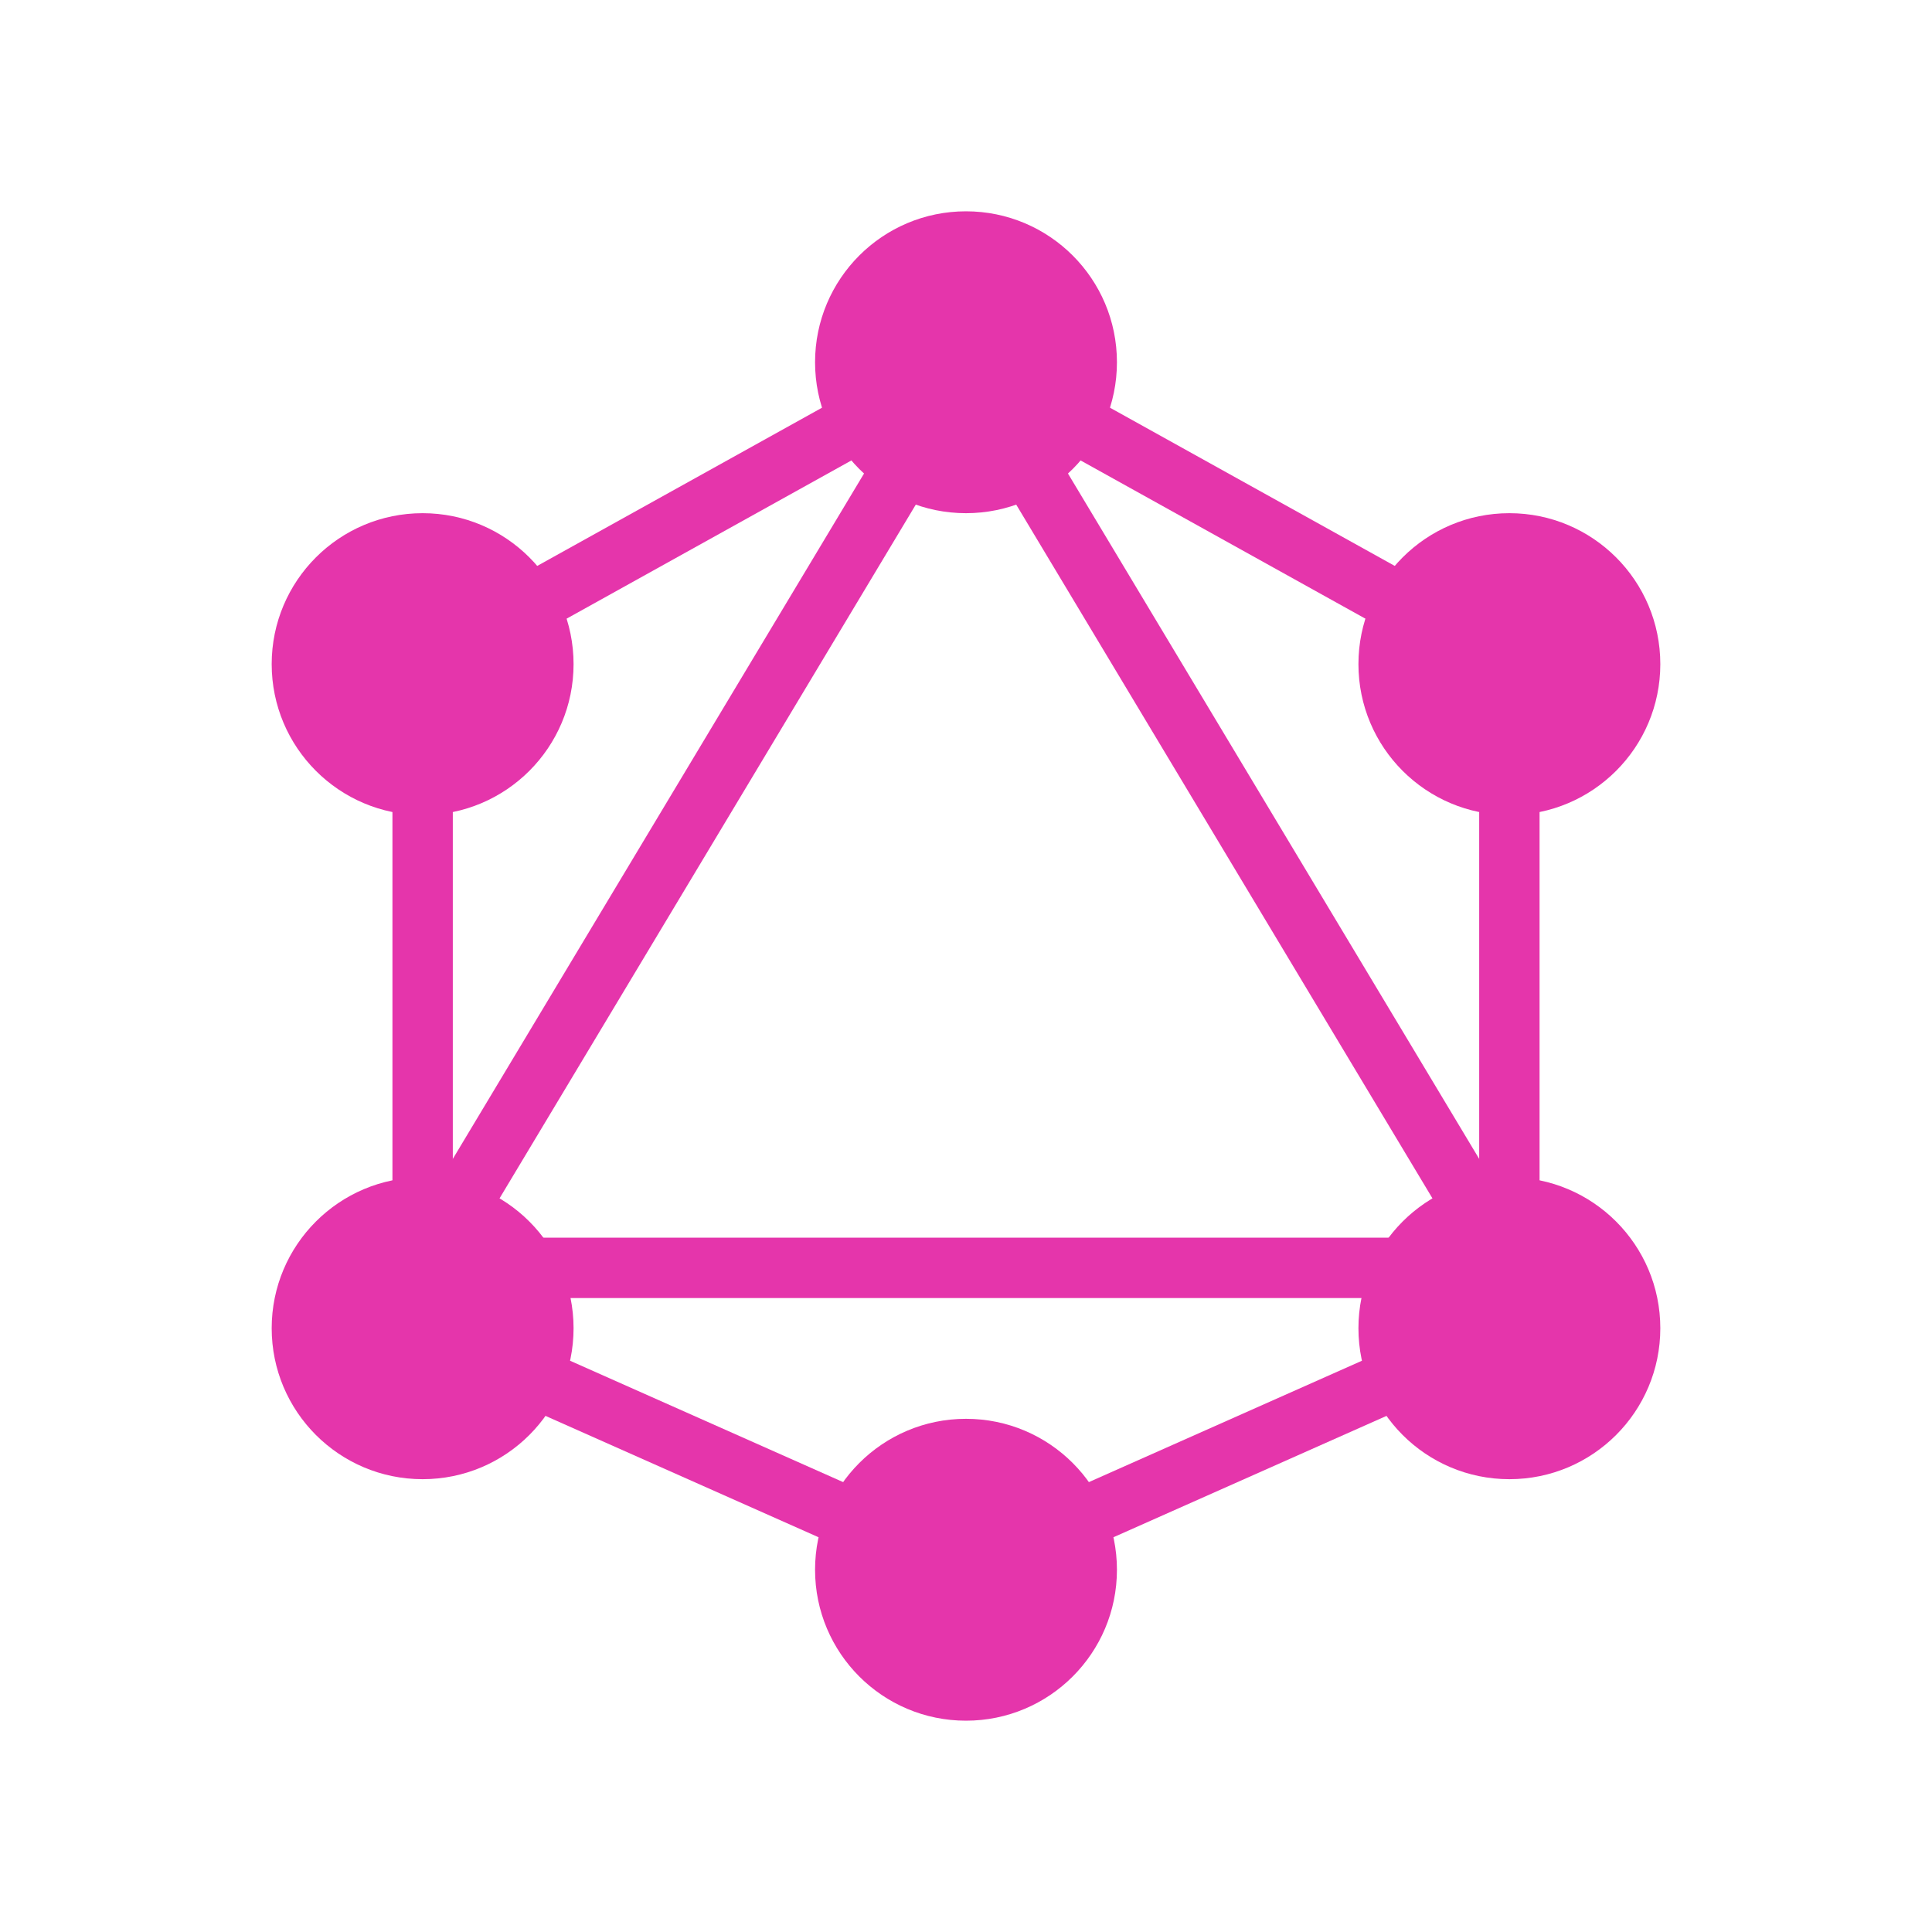
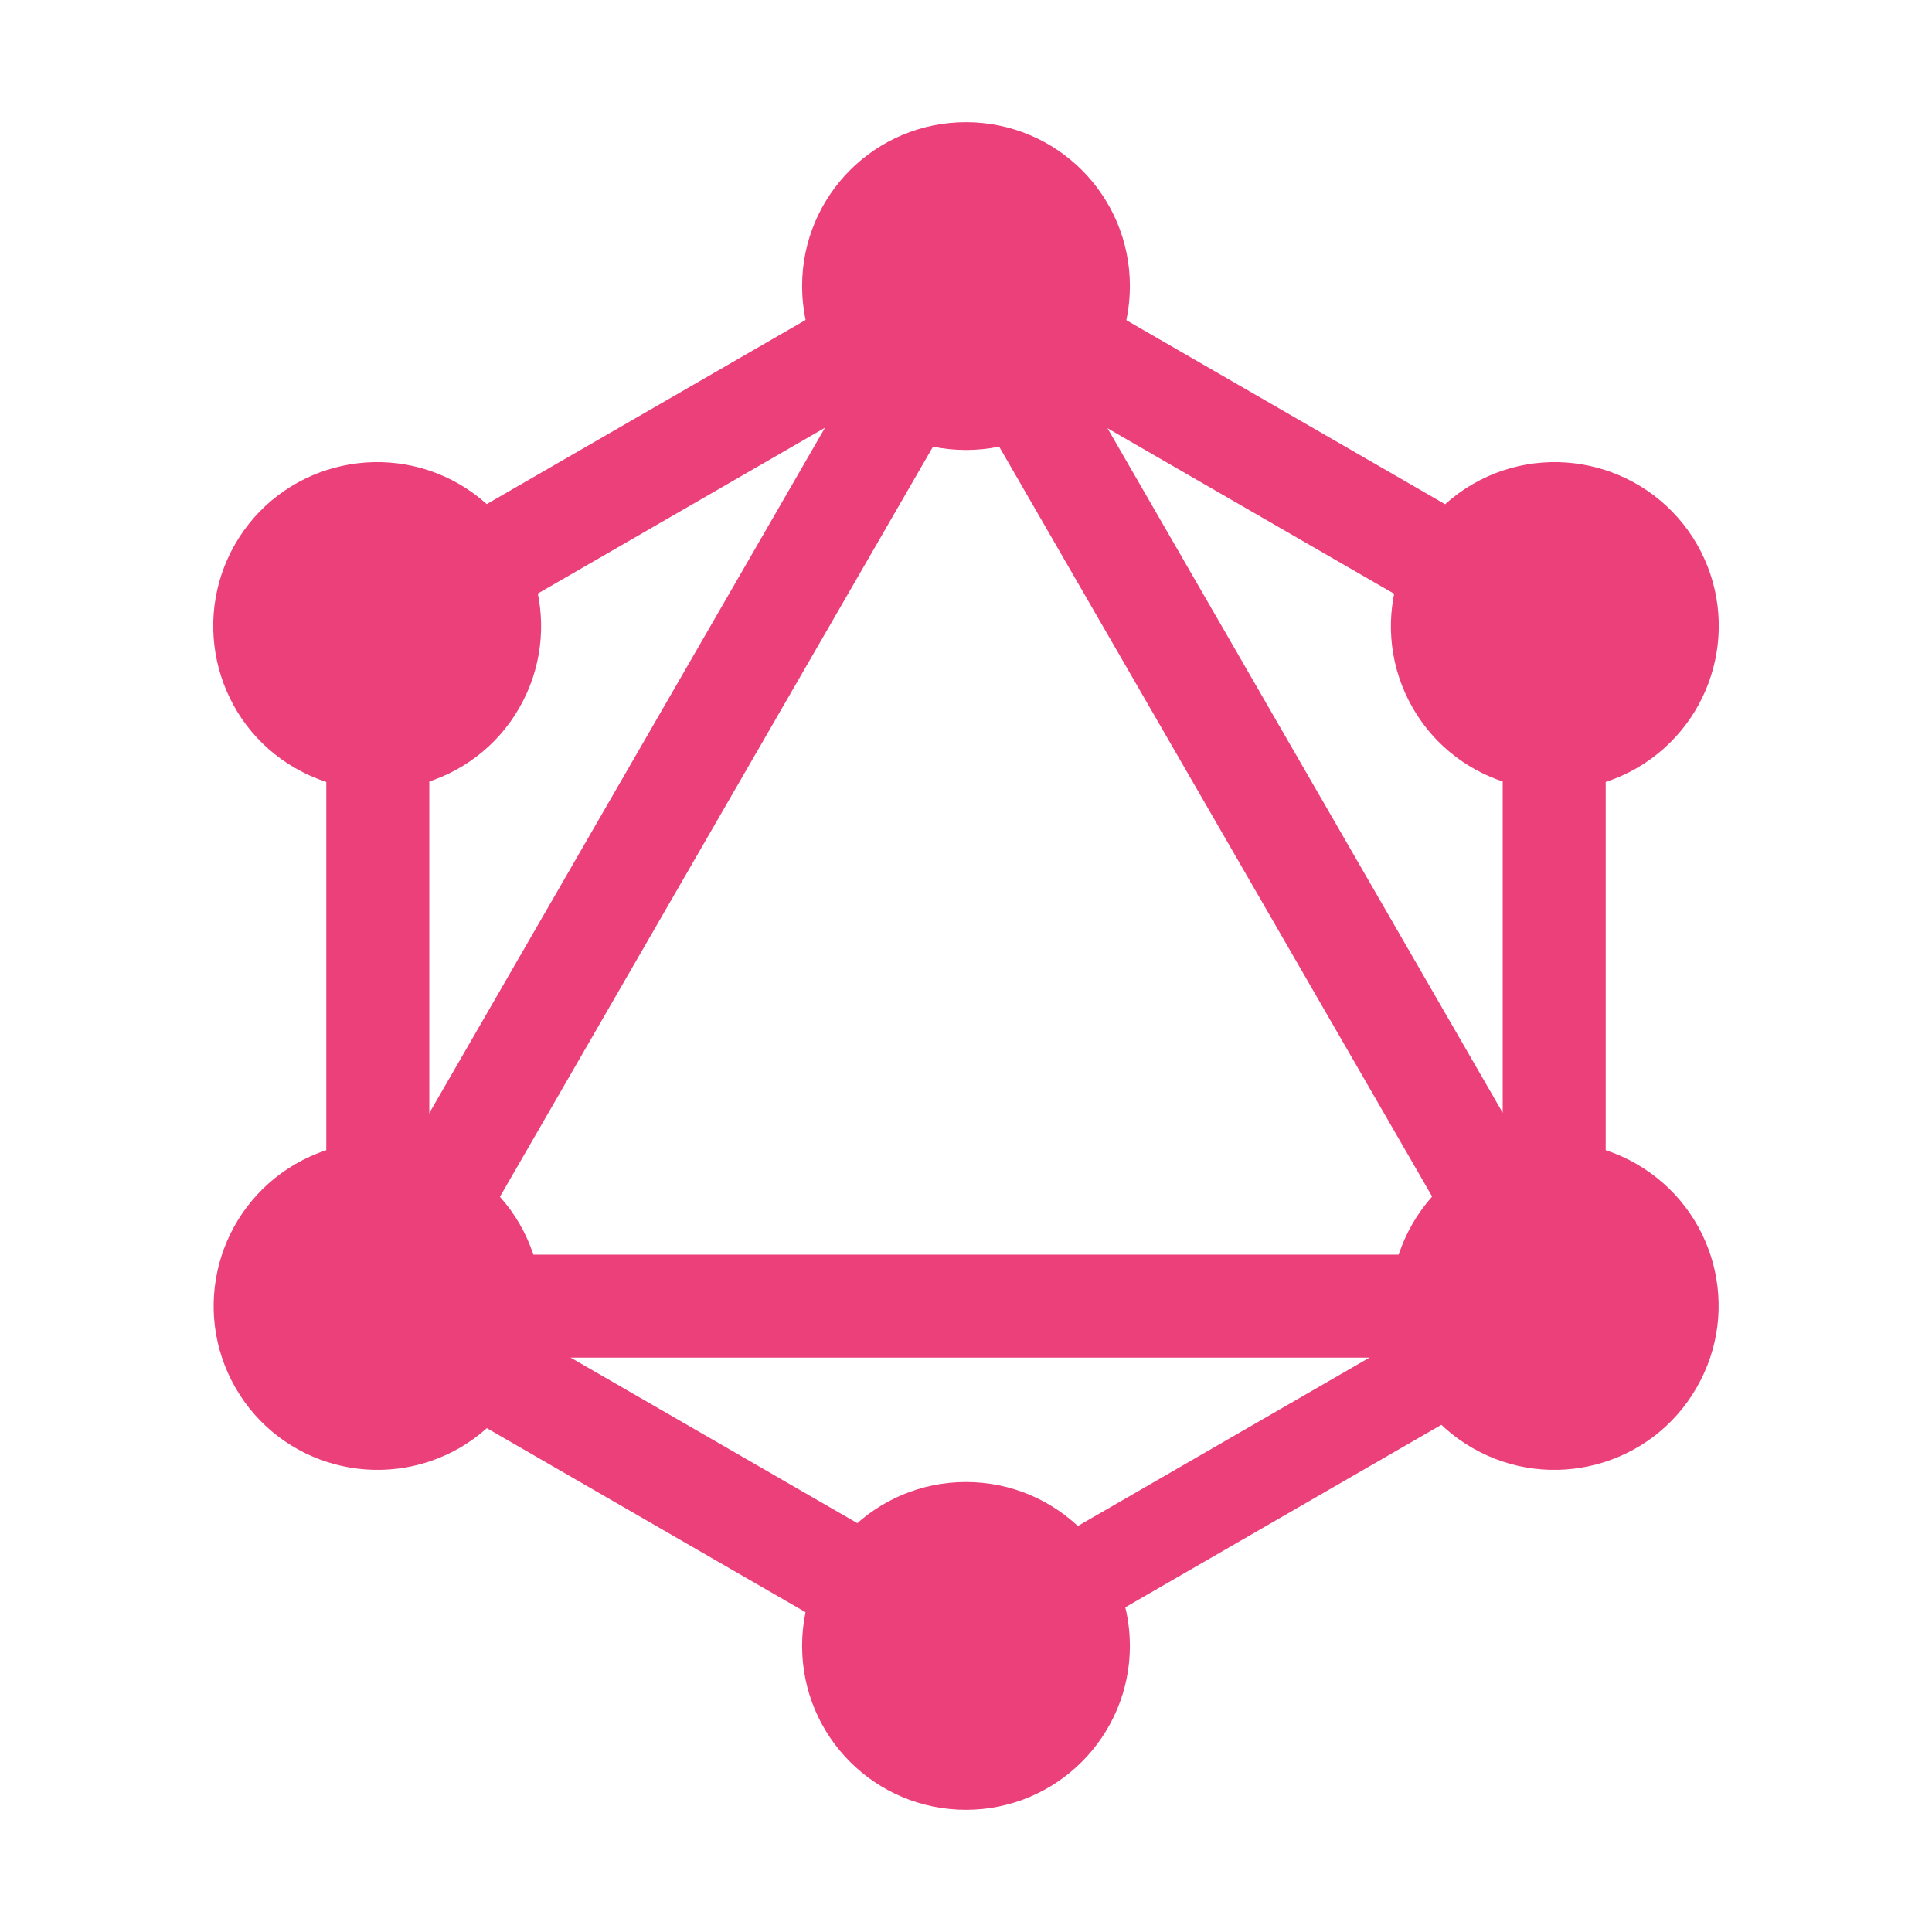
- <svg xmlns="http://www.w3.org/2000/svg" xmlns:xlink="http://www.w3.org/1999/xlink" viewBox="0 0 32 32">
-   <defs>
-     <circle id="circle" cx="0" cy="0" r="2.5" />
-   </defs>
-   <g fill="#e535ab">
-     <use x="16" y="6" xlink:href="#circle" />
-     <use x="7" y="11" xlink:href="#circle" />
-     <use x="7" y="22" xlink:href="#circle" />
-     <use x="16" y="26" xlink:href="#circle" />
-     <use x="25" y="22" xlink:href="#circle" />
-     <use x="25" y="11" xlink:href="#circle" />
-   </g>
-   <g fill="none" stroke="#e535ab" stroke-width="1">
-     <polygon points="16,6 7,11 7,22 16,26 25,22 25,11" />
-     <polygon points="16,6 7,21 25,21" />
+ <svg xmlns="http://www.w3.org/2000/svg" viewBox="0 0 400 400">
+   <g fill="#ec407a" stroke="#ec407a" stroke-width="6.803">
+     <path d="m75.308 289.808-12.577-7.261L202.844 39.872l12.577 7.261z" />
+     <path d="M59.851 263.158h280.215v14.523H59.851z" />
+     <path d="m205.557 352.247-140.16-80.925 7.26-12.576 140.161 80.924zm121.758-210.915-140.16-80.924 7.261-12.577 140.16 80.925z" />
+     <path d="m72.696 141.275-7.261-12.576 140.16-80.925 7.261 12.577z" />
+     <path d="M324.731 289.808 184.62 47.133l12.577-7.261 140.112 242.675zM70.956 119.065H85.48v161.853H70.956zm243.565 0h14.523v161.853h-14.523z" />
+     <path d="m203.088 346.104-6.343-10.987 121.902-70.383 6.343 10.985z" />
+     <path d="M348.29 285.645c-8.398 14.61-27.12 19.597-41.73 11.198-14.61-8.398-19.597-27.12-11.198-41.73 8.398-14.611 27.12-19.598 41.73-11.199 14.698 8.486 19.686 27.121 11.199 41.731M104.554 144.883c-8.399 14.61-27.121 19.596-41.732 11.197-14.61-8.398-19.596-27.12-11.197-41.73 8.398-14.611 27.12-19.598 41.73-11.199 14.611 8.486 19.598 27.121 11.199 41.732M51.712 285.645c-8.4-14.61-3.412-33.245 11.197-41.73 14.61-8.4 33.246-3.413 41.732 11.197 8.398 14.61 3.412 33.245-11.198 41.731-14.697 8.4-33.333 3.412-41.731-11.198m243.737-140.762c-8.399-14.61-3.412-33.246 11.198-41.732 14.61-8.398 33.245-3.412 41.73 11.198 8.4 14.61 3.413 33.245-11.197 41.731-14.61 8.4-33.332 3.412-41.731-11.197M200 371.299c-16.885 0-30.533-13.647-30.533-30.532s13.648-30.532 30.533-30.532 30.532 13.647 30.532 30.532c0 16.798-13.647 30.532-30.532 30.532m0-281.535c-16.885 0-30.533-13.648-30.533-30.532S183.115 28.699 200 28.699s30.532 13.648 30.532 30.533S216.885 89.764 200 89.764" />
  </g>
</svg>
